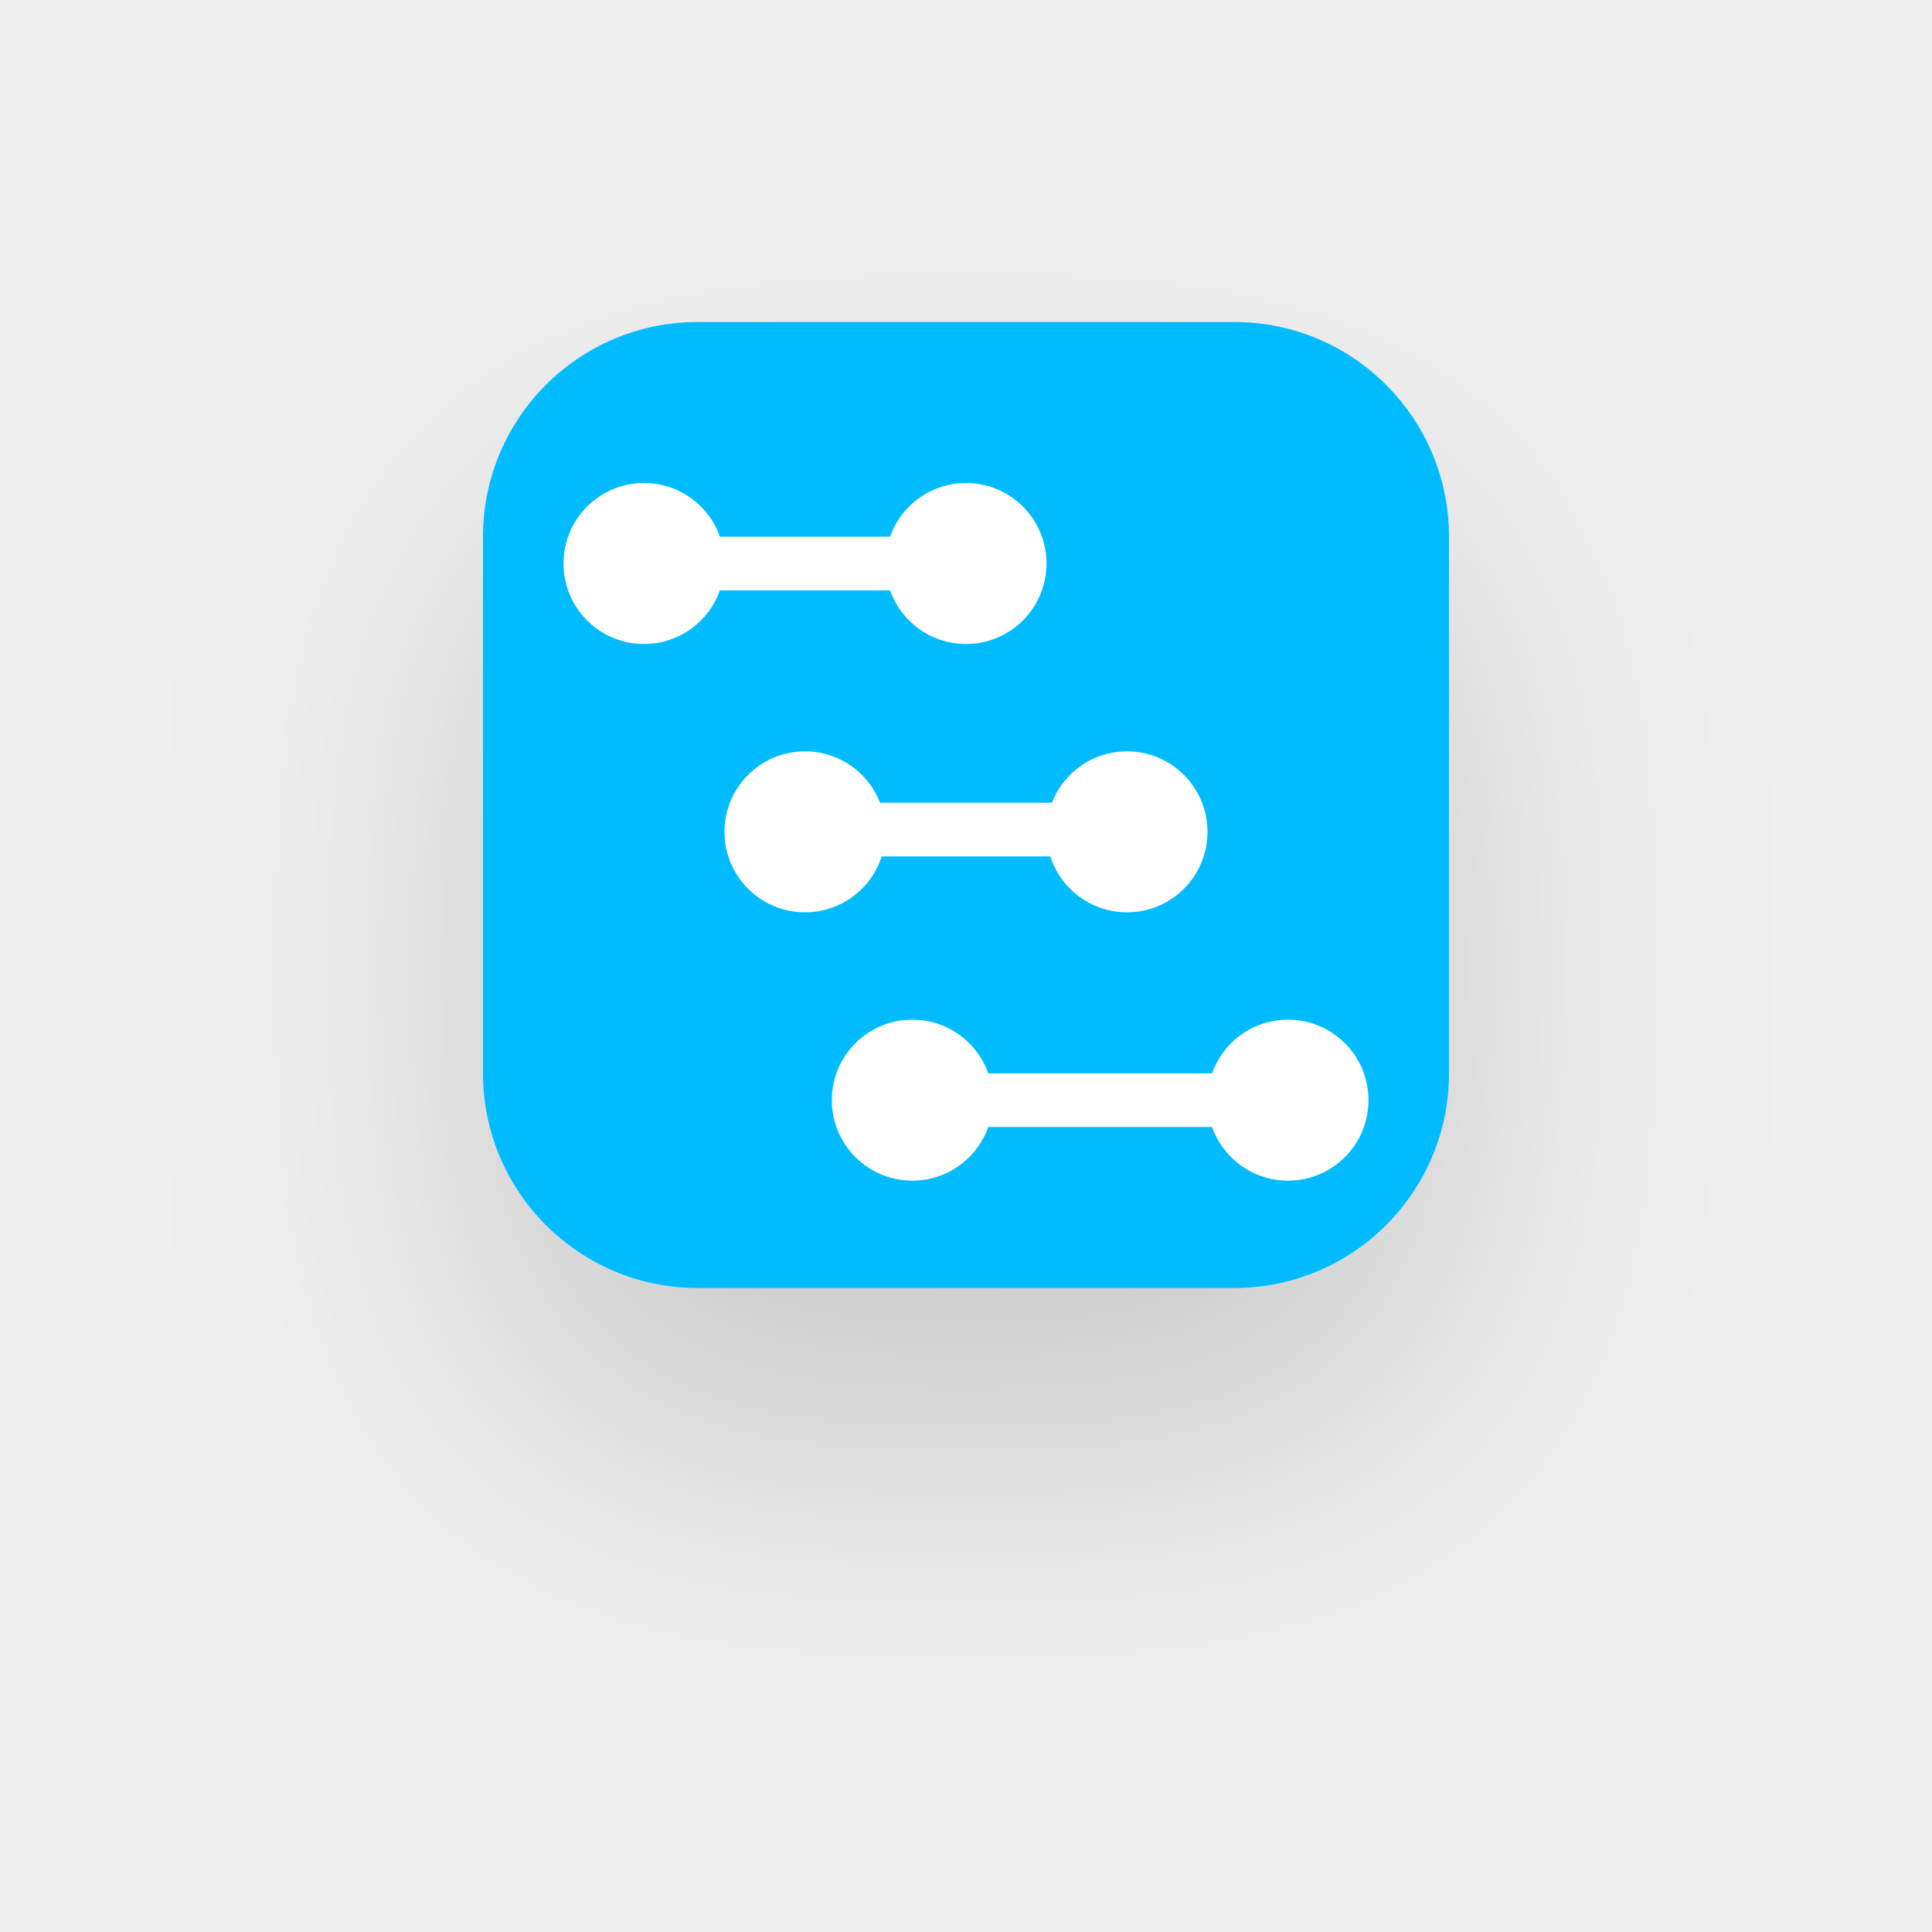
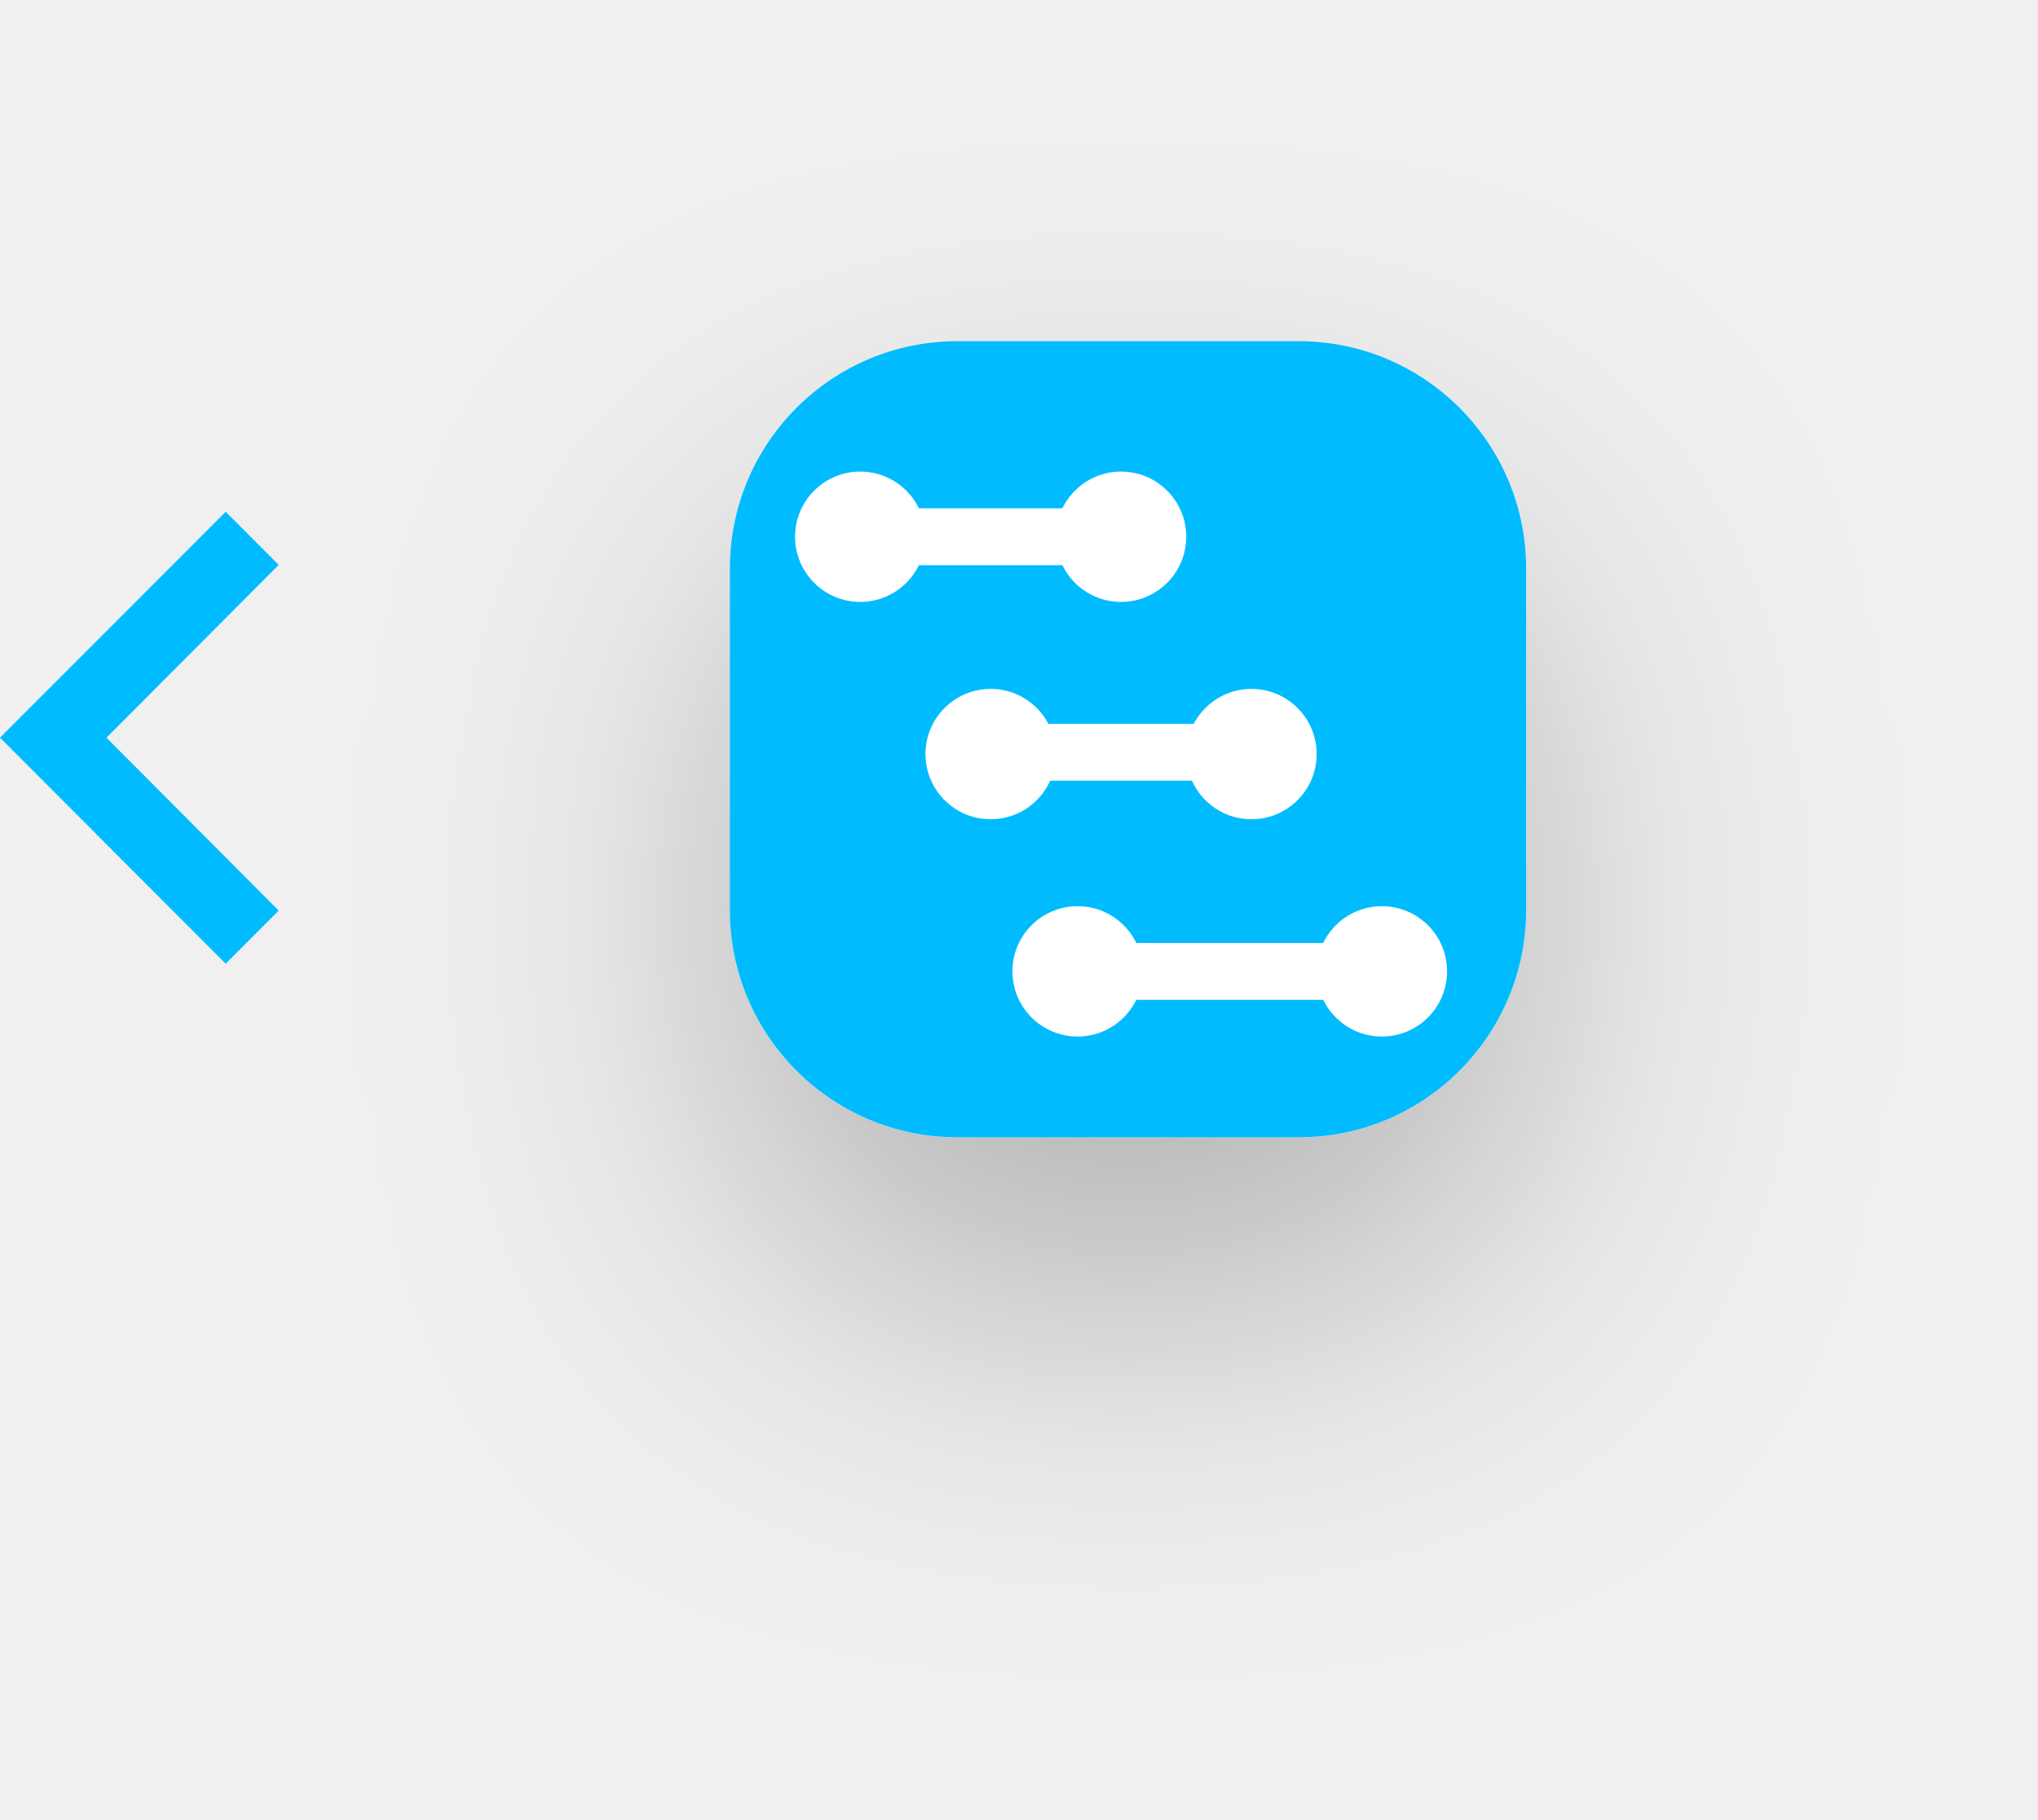
- <svg xmlns="http://www.w3.org/2000/svg" width="36" height="36" viewBox="0 0 36 36">
+ <svg xmlns="http://www.w3.org/2000/svg" width="35.833" height="32" viewBox="0 0 35.833 32">
  <defs>
-     <filter id="Rectangle_755" x="0" y="0" width="36" height="36" filterUnits="userSpaceOnUse">
+     <style>
+       .cls-1 {
+         fill: #00bcff;
+       }
+ 
+       .cls-2 {
+         fill: #fff;
+       }
+ 
+       .cls-3 {
+         fill: none;
+         stroke: #fff;
+       }
+ 
+       .cls-4 {
+         filter: url(#Rectangle_461);
+       }
+     </style>
+     <filter id="Rectangle_461" x="3.833" y="0" width="32" height="32" filterUnits="userSpaceOnUse">
      <feOffset dy="3" input="SourceAlpha" />
      <feGaussianBlur stdDeviation="3" result="blur" />
-       <feFlood flood-opacity="0.161" />
+       <feFlood flood-opacity="0.251" />
      <feComposite operator="in" in2="blur" />
      <feComposite in="SourceGraphic" />
    </filter>
  </defs>
-   <g id="Shift_View_Icon_Alt_2" data-name="Shift View Icon Alt 2" transform="translate(9 6)">
-     <g transform="matrix(1, 0, 0, 1, -9, -6)" filter="url(#Rectangle_755)">
-       <rect id="Rectangle_755-2" data-name="Rectangle 755" width="18" height="18" rx="4" transform="translate(9 6)" fill="#00bcff" />
+   <g id="Shift_View_Icon_Alt_2" data-name="Shift View Icon Alt 2" transform="translate(0 6)">
+     <g id="icon_navigation_chevron_left_24px" data-name="icon/navigation/chevron_left_24px" transform="translate(0 3)">
+       <path id="_Color" data-name=" ↳Color" class="cls-1" d="M4.9.934,3.968,0,0,3.973,3.968,7.947,4.9,7.013,1.872,3.973Z" transform="translate(0 0)" />
    </g>
-     <g id="Group_279" data-name="Group 279" transform="translate(-641.5 -466.5)">
-       <circle id="Ellipse_180" data-name="Ellipse 180" cx="1.5" cy="1.5" r="1.5" transform="translate(643 469.5)" fill="#fff" />
-       <path id="Path_216" data-name="Path 216" d="M0,0H4.483" transform="translate(645.52 471)" fill="none" stroke="#fff" stroke-width="1" />
-       <circle id="Ellipse_181" data-name="Ellipse 181" cx="1.5" cy="1.5" r="1.5" transform="translate(649 469.5)" fill="#fff" />
-       <path id="Path_217" data-name="Path 217" d="M0,0H4.483" transform="translate(648.511 475.958)" fill="none" stroke="#fff" stroke-width="1" />
-       <circle id="Ellipse_182" data-name="Ellipse 182" cx="1.5" cy="1.5" r="1.5" transform="translate(646 474.5)" fill="#fff" />
-       <circle id="Ellipse_183" data-name="Ellipse 183" cx="1.5" cy="1.5" r="1.5" transform="translate(652 474.5)" fill="#fff" />
-       <path id="Path_218" data-name="Path 218" d="M0,0H4.483" transform="translate(650.753 481)" fill="none" stroke="#fff" stroke-width="1" />
-       <circle id="Ellipse_184" data-name="Ellipse 184" cx="1.5" cy="1.5" r="1.5" transform="translate(648 479.5)" fill="#fff" />
-       <circle id="Ellipse_185" data-name="Ellipse 185" cx="1.5" cy="1.5" r="1.5" transform="translate(655 479.5)" fill="#fff" />
+     <g id="Shift_View_Icon_Alt_2-2" data-name="Shift View Icon Alt 2" transform="translate(-119.167 -14)">
+       <g class="cls-4" transform="matrix(1, 0, 0, 1, 119.17, 8)">
+         <rect id="Rectangle_461-2" data-name="Rectangle 461" class="cls-1" width="14" height="14" rx="4" transform="translate(12.83 6)" />
+       </g>
+       <g id="Group_253" data-name="Group 253" transform="translate(133.146 16.293)">
+         <circle id="Ellipse_131" data-name="Ellipse 131" class="cls-2" cx="1.146" cy="1.146" r="1.146" />
+         <path id="Path_90" data-name="Path 90" class="cls-3" d="M0,0H3.426" transform="translate(1.926 1.146)" />
+         <circle id="Ellipse_132" data-name="Ellipse 132" class="cls-2" cx="1.146" cy="1.146" r="1.146" transform="translate(4.586)" />
+         <path id="Path_91" data-name="Path 91" class="cls-3" d="M0,0H3.426" transform="translate(4.212 4.936)" />
+         <circle id="Ellipse_131-2" data-name="Ellipse 131" class="cls-2" cx="1.146" cy="1.146" r="1.146" transform="translate(2.293 3.822)" />
+         <circle id="Ellipse_132-2" data-name="Ellipse 132" class="cls-2" cx="1.146" cy="1.146" r="1.146" transform="translate(6.879 3.822)" />
+         <path id="Path_90-2" data-name="Path 90" class="cls-3" d="M0,0H3.426" transform="translate(5.926 8.79)" />
+         <circle id="Ellipse_131-3" data-name="Ellipse 131" class="cls-2" cx="1.146" cy="1.146" r="1.146" transform="translate(3.822 7.643)" />
+         <circle id="Ellipse_132-3" data-name="Ellipse 132" class="cls-2" cx="1.146" cy="1.146" r="1.146" transform="translate(9.172 7.643)" />
+       </g>
    </g>
  </g>
</svg>
